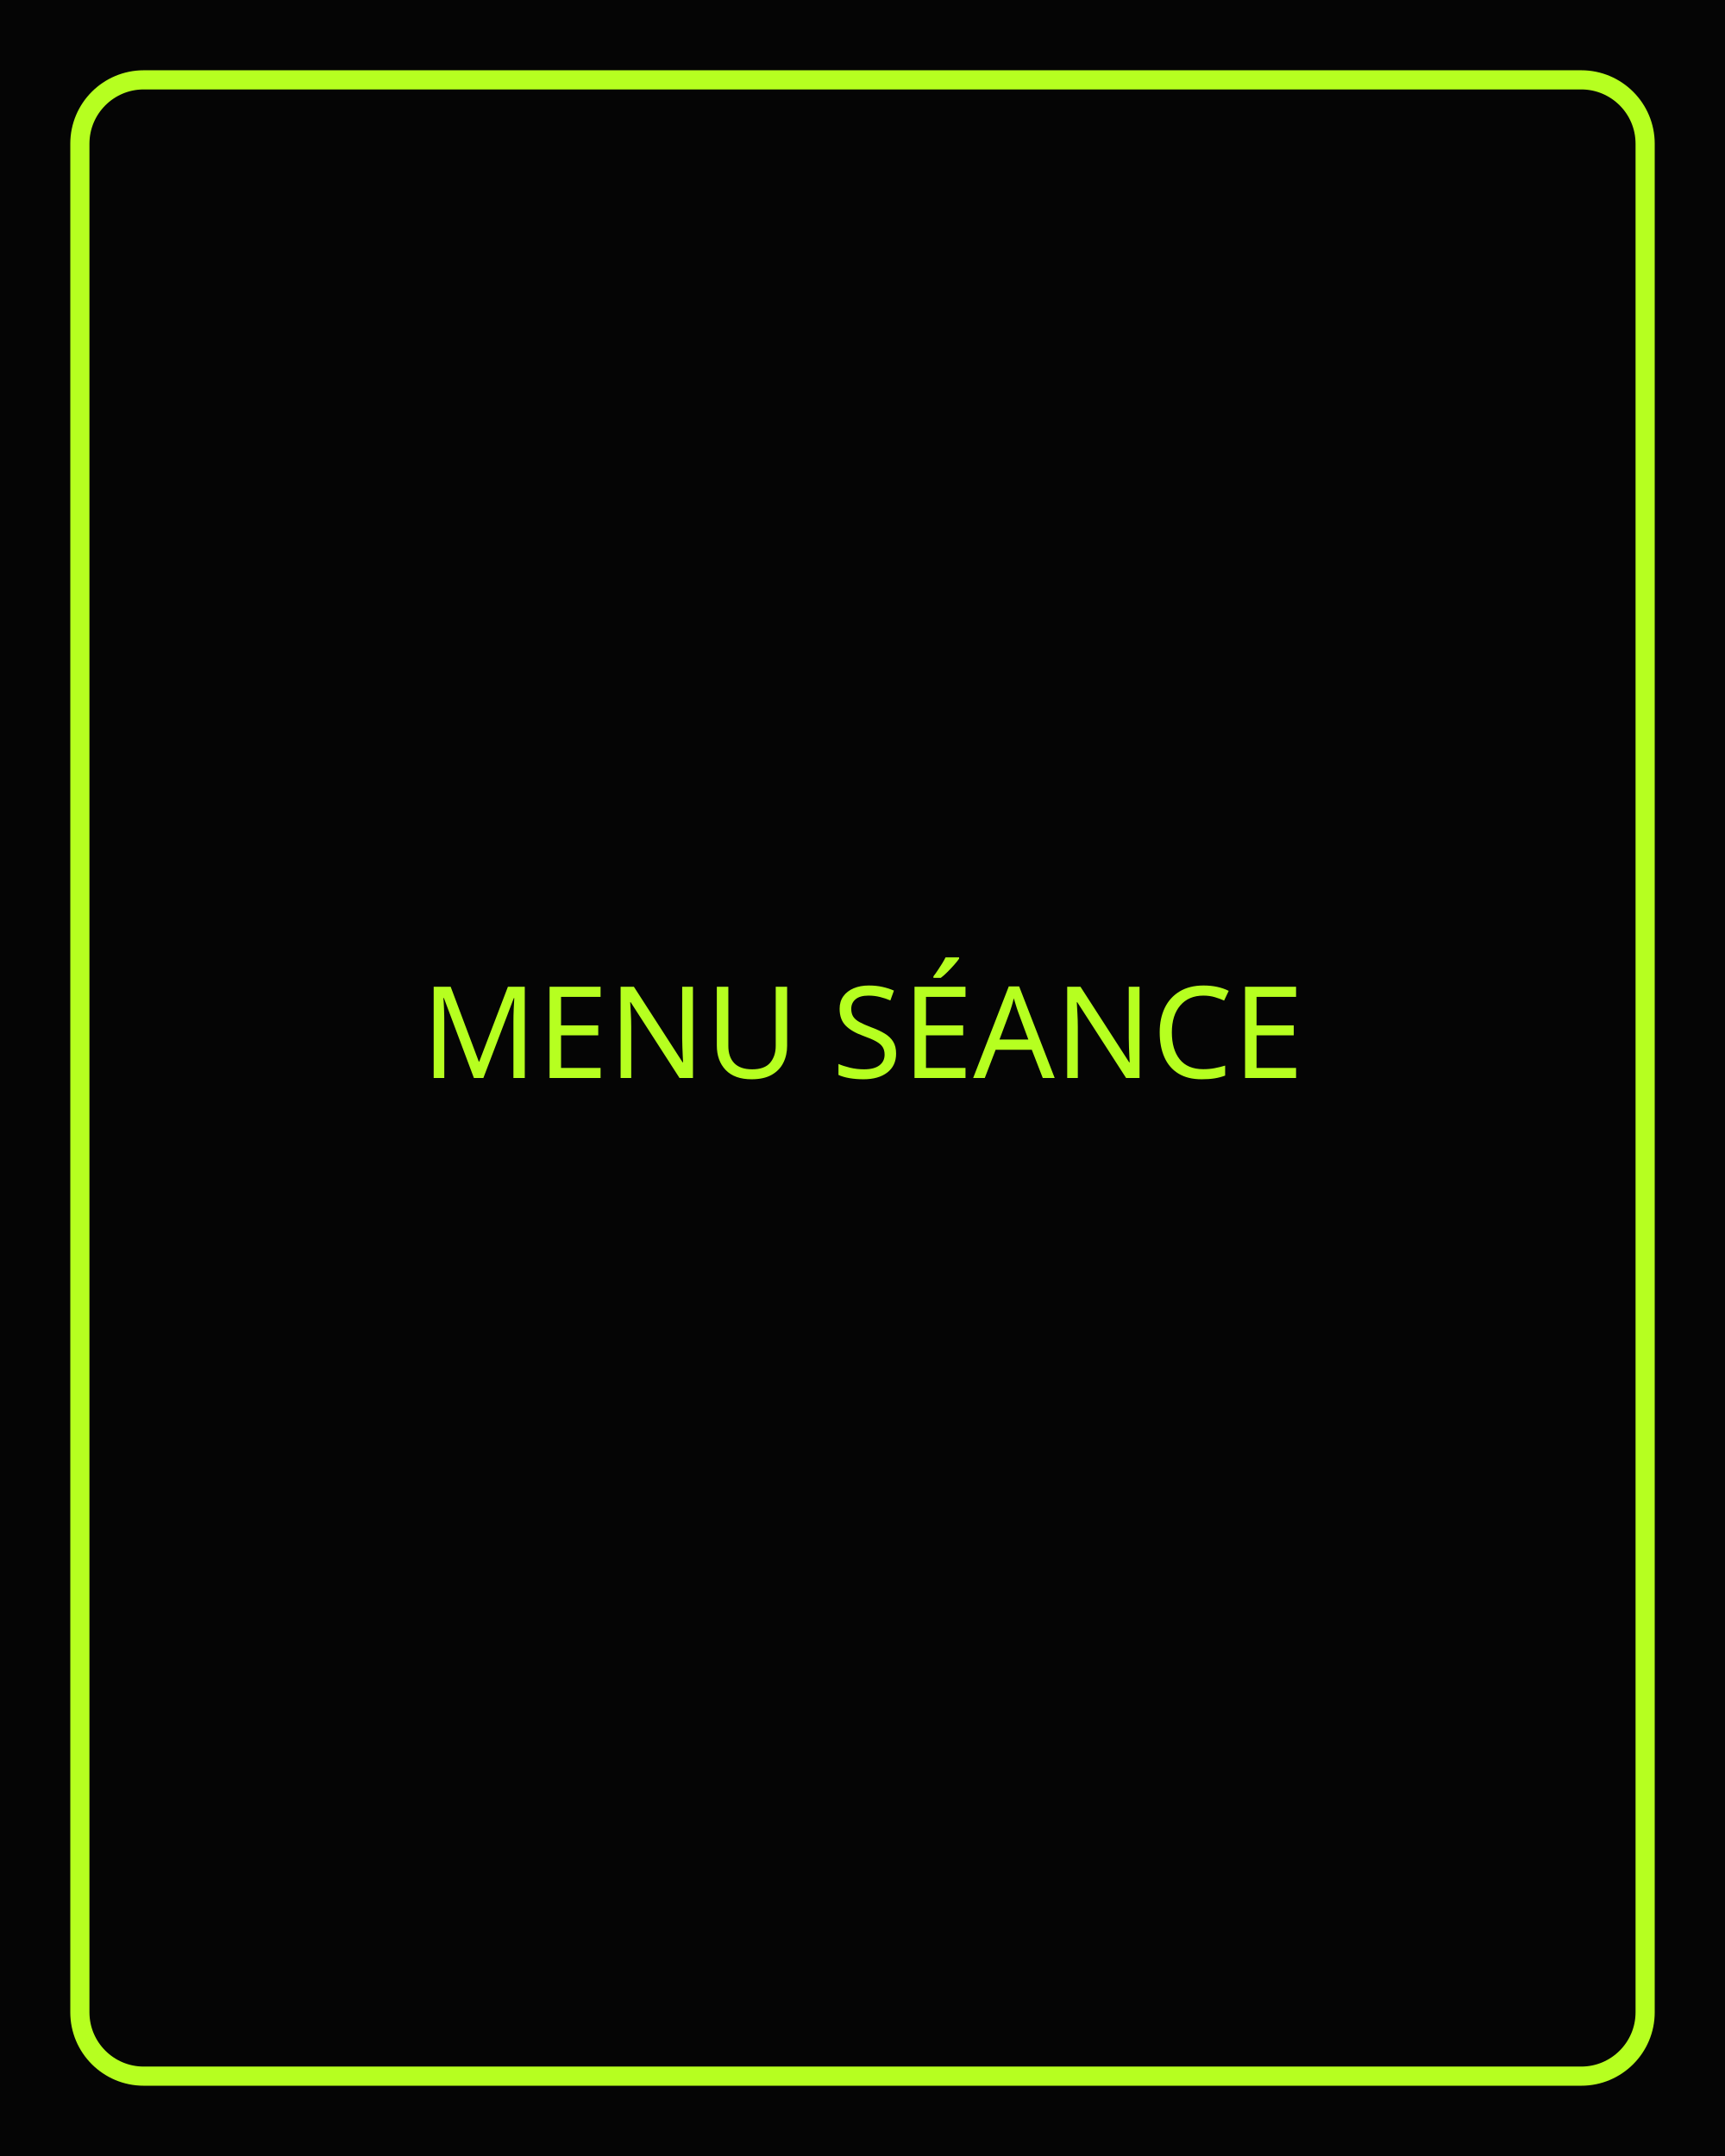
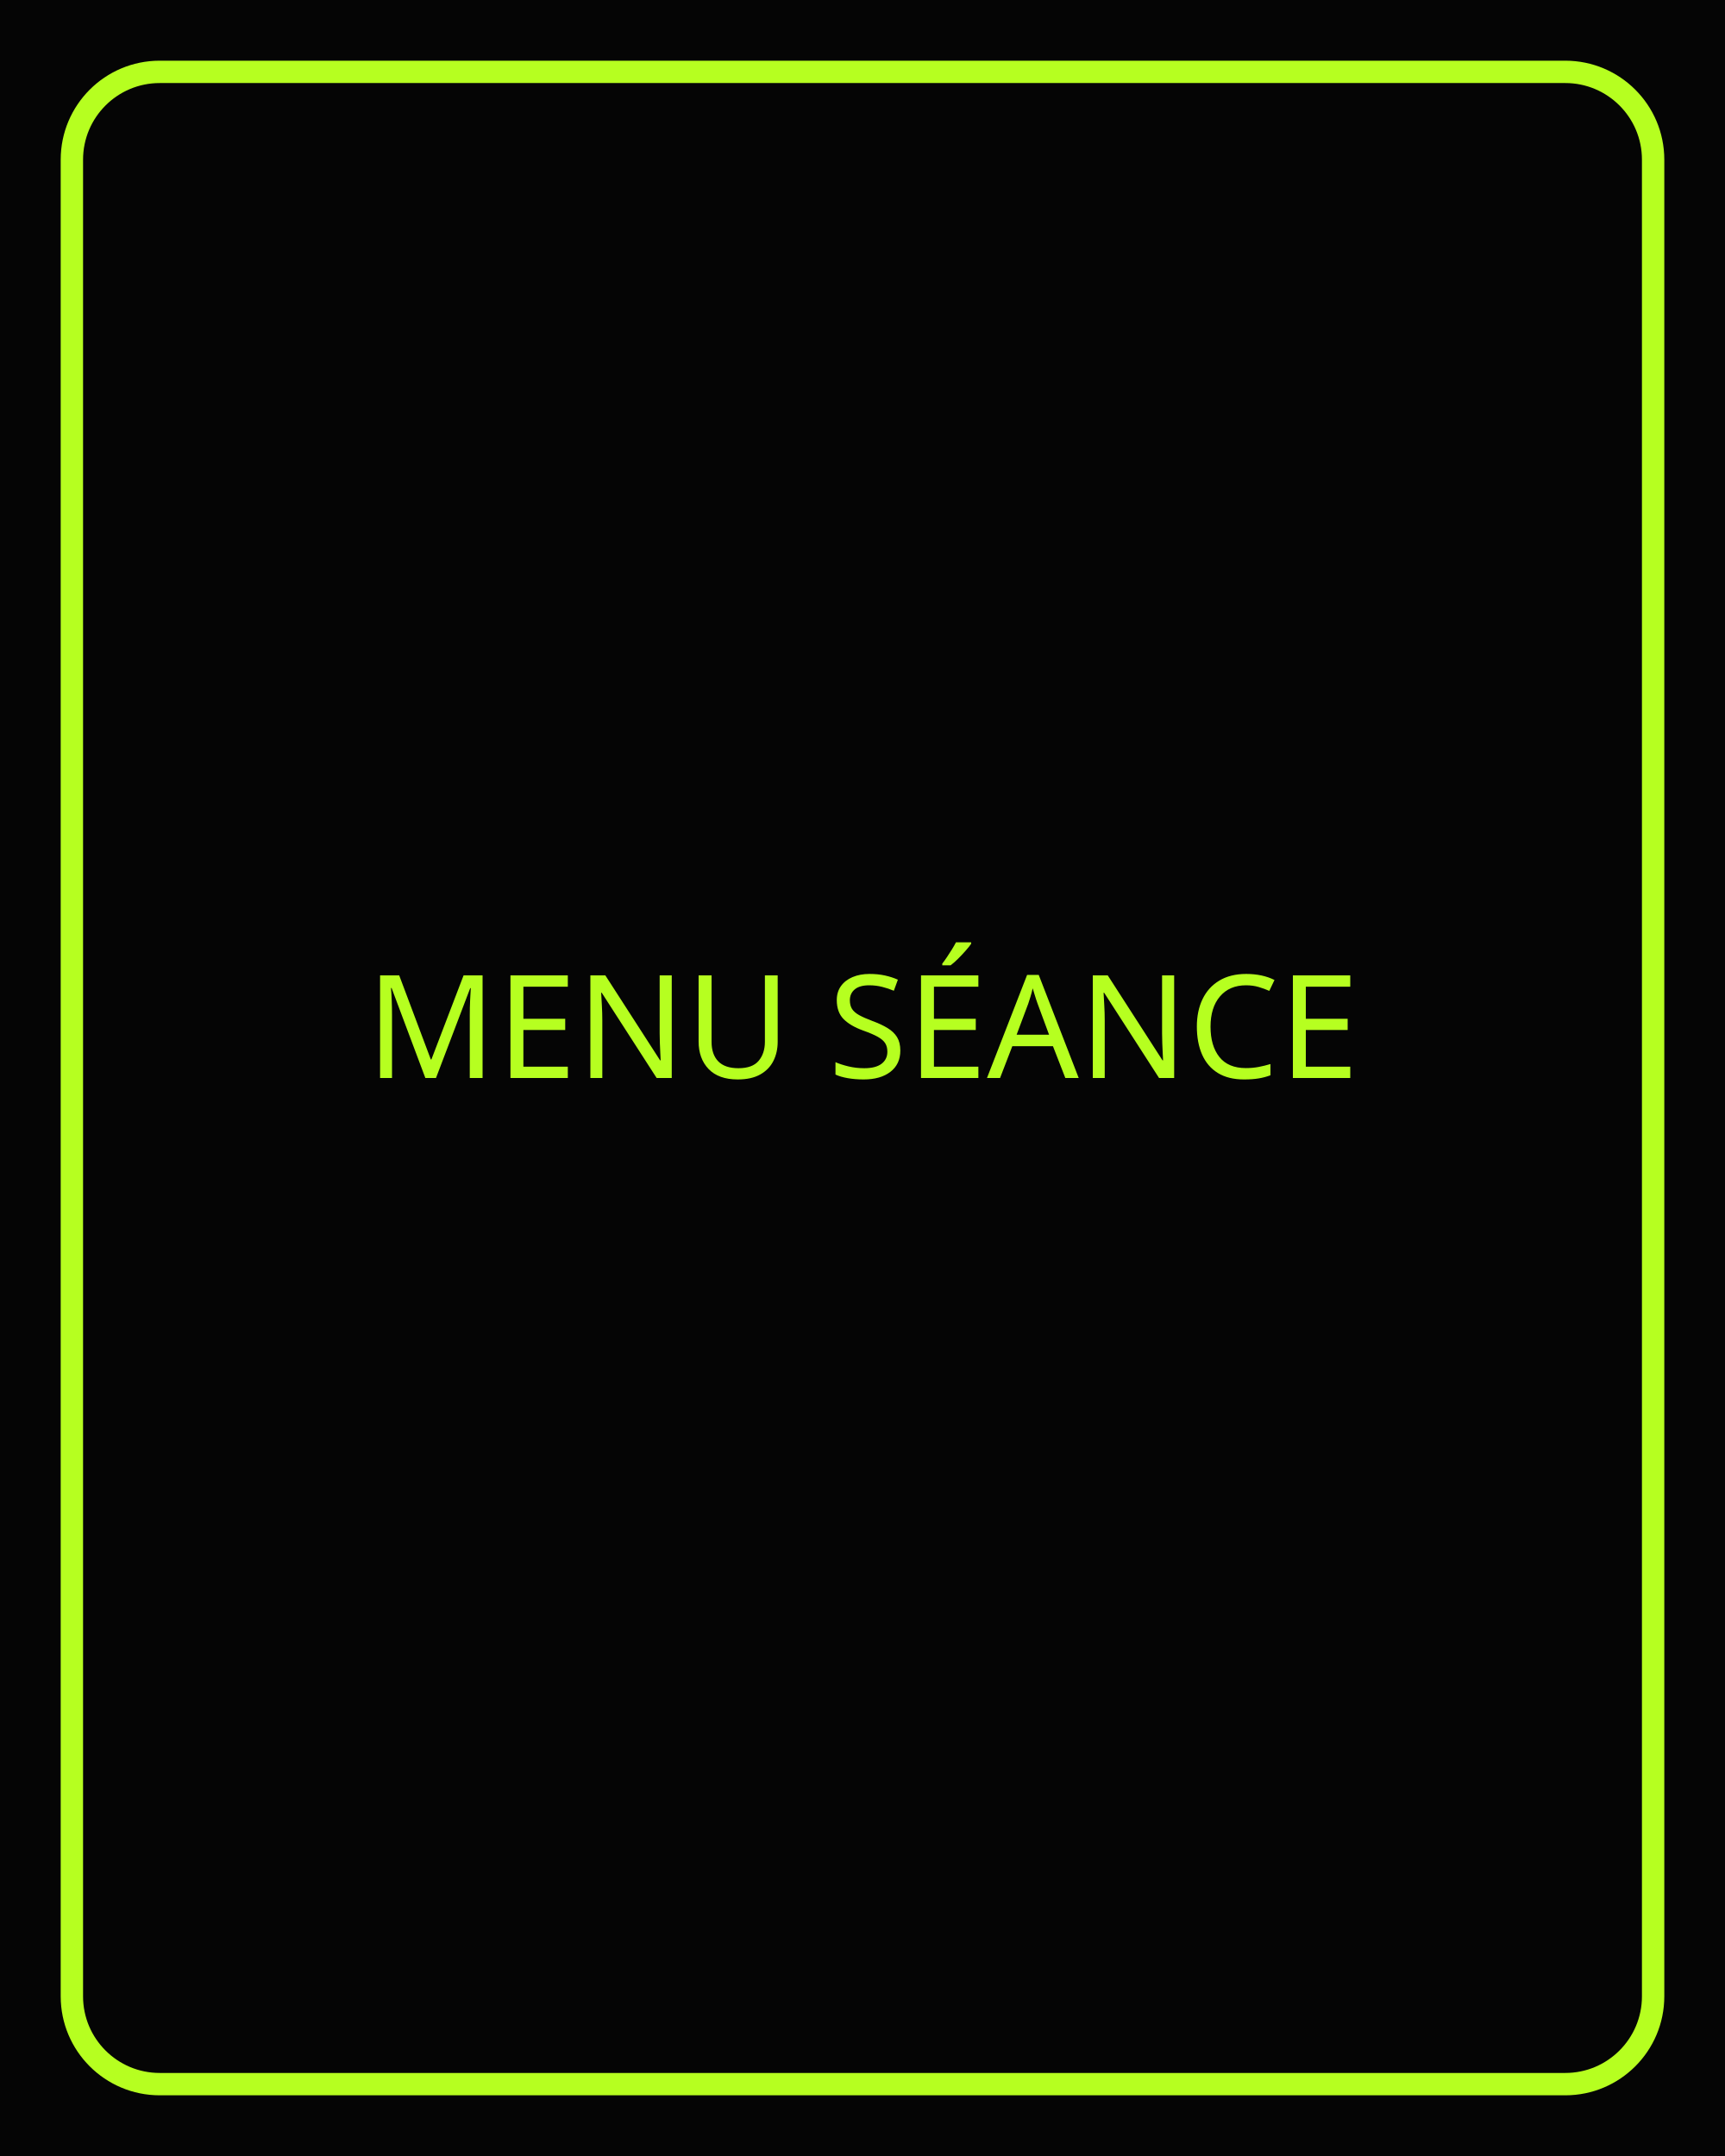
<svg xmlns="http://www.w3.org/2000/svg" width="1080" height="1350">
  <rect width="1080" height="1350" fill="#050505" />
-   <rect x="50" y="50" width="980" height="1250" rx="40" fill="none" stroke="#b6ff20" stroke-width="12" />
-   <text x="540" y="675" text-anchor="middle" fill="#b6ff20" font-size="80" font-family="Arial Black">MENU SÉANCE</text>
+   <rect x="45" y="45" width="990" height="1260" rx="55" fill="none" stroke="#b6ff20" stroke-width="14" />
+   <text x="540" y="675" text-anchor="middle" fill="#b6ff20" font-size="90" font-family="Arial Black">MENU SÉANCE</text>
</svg>
